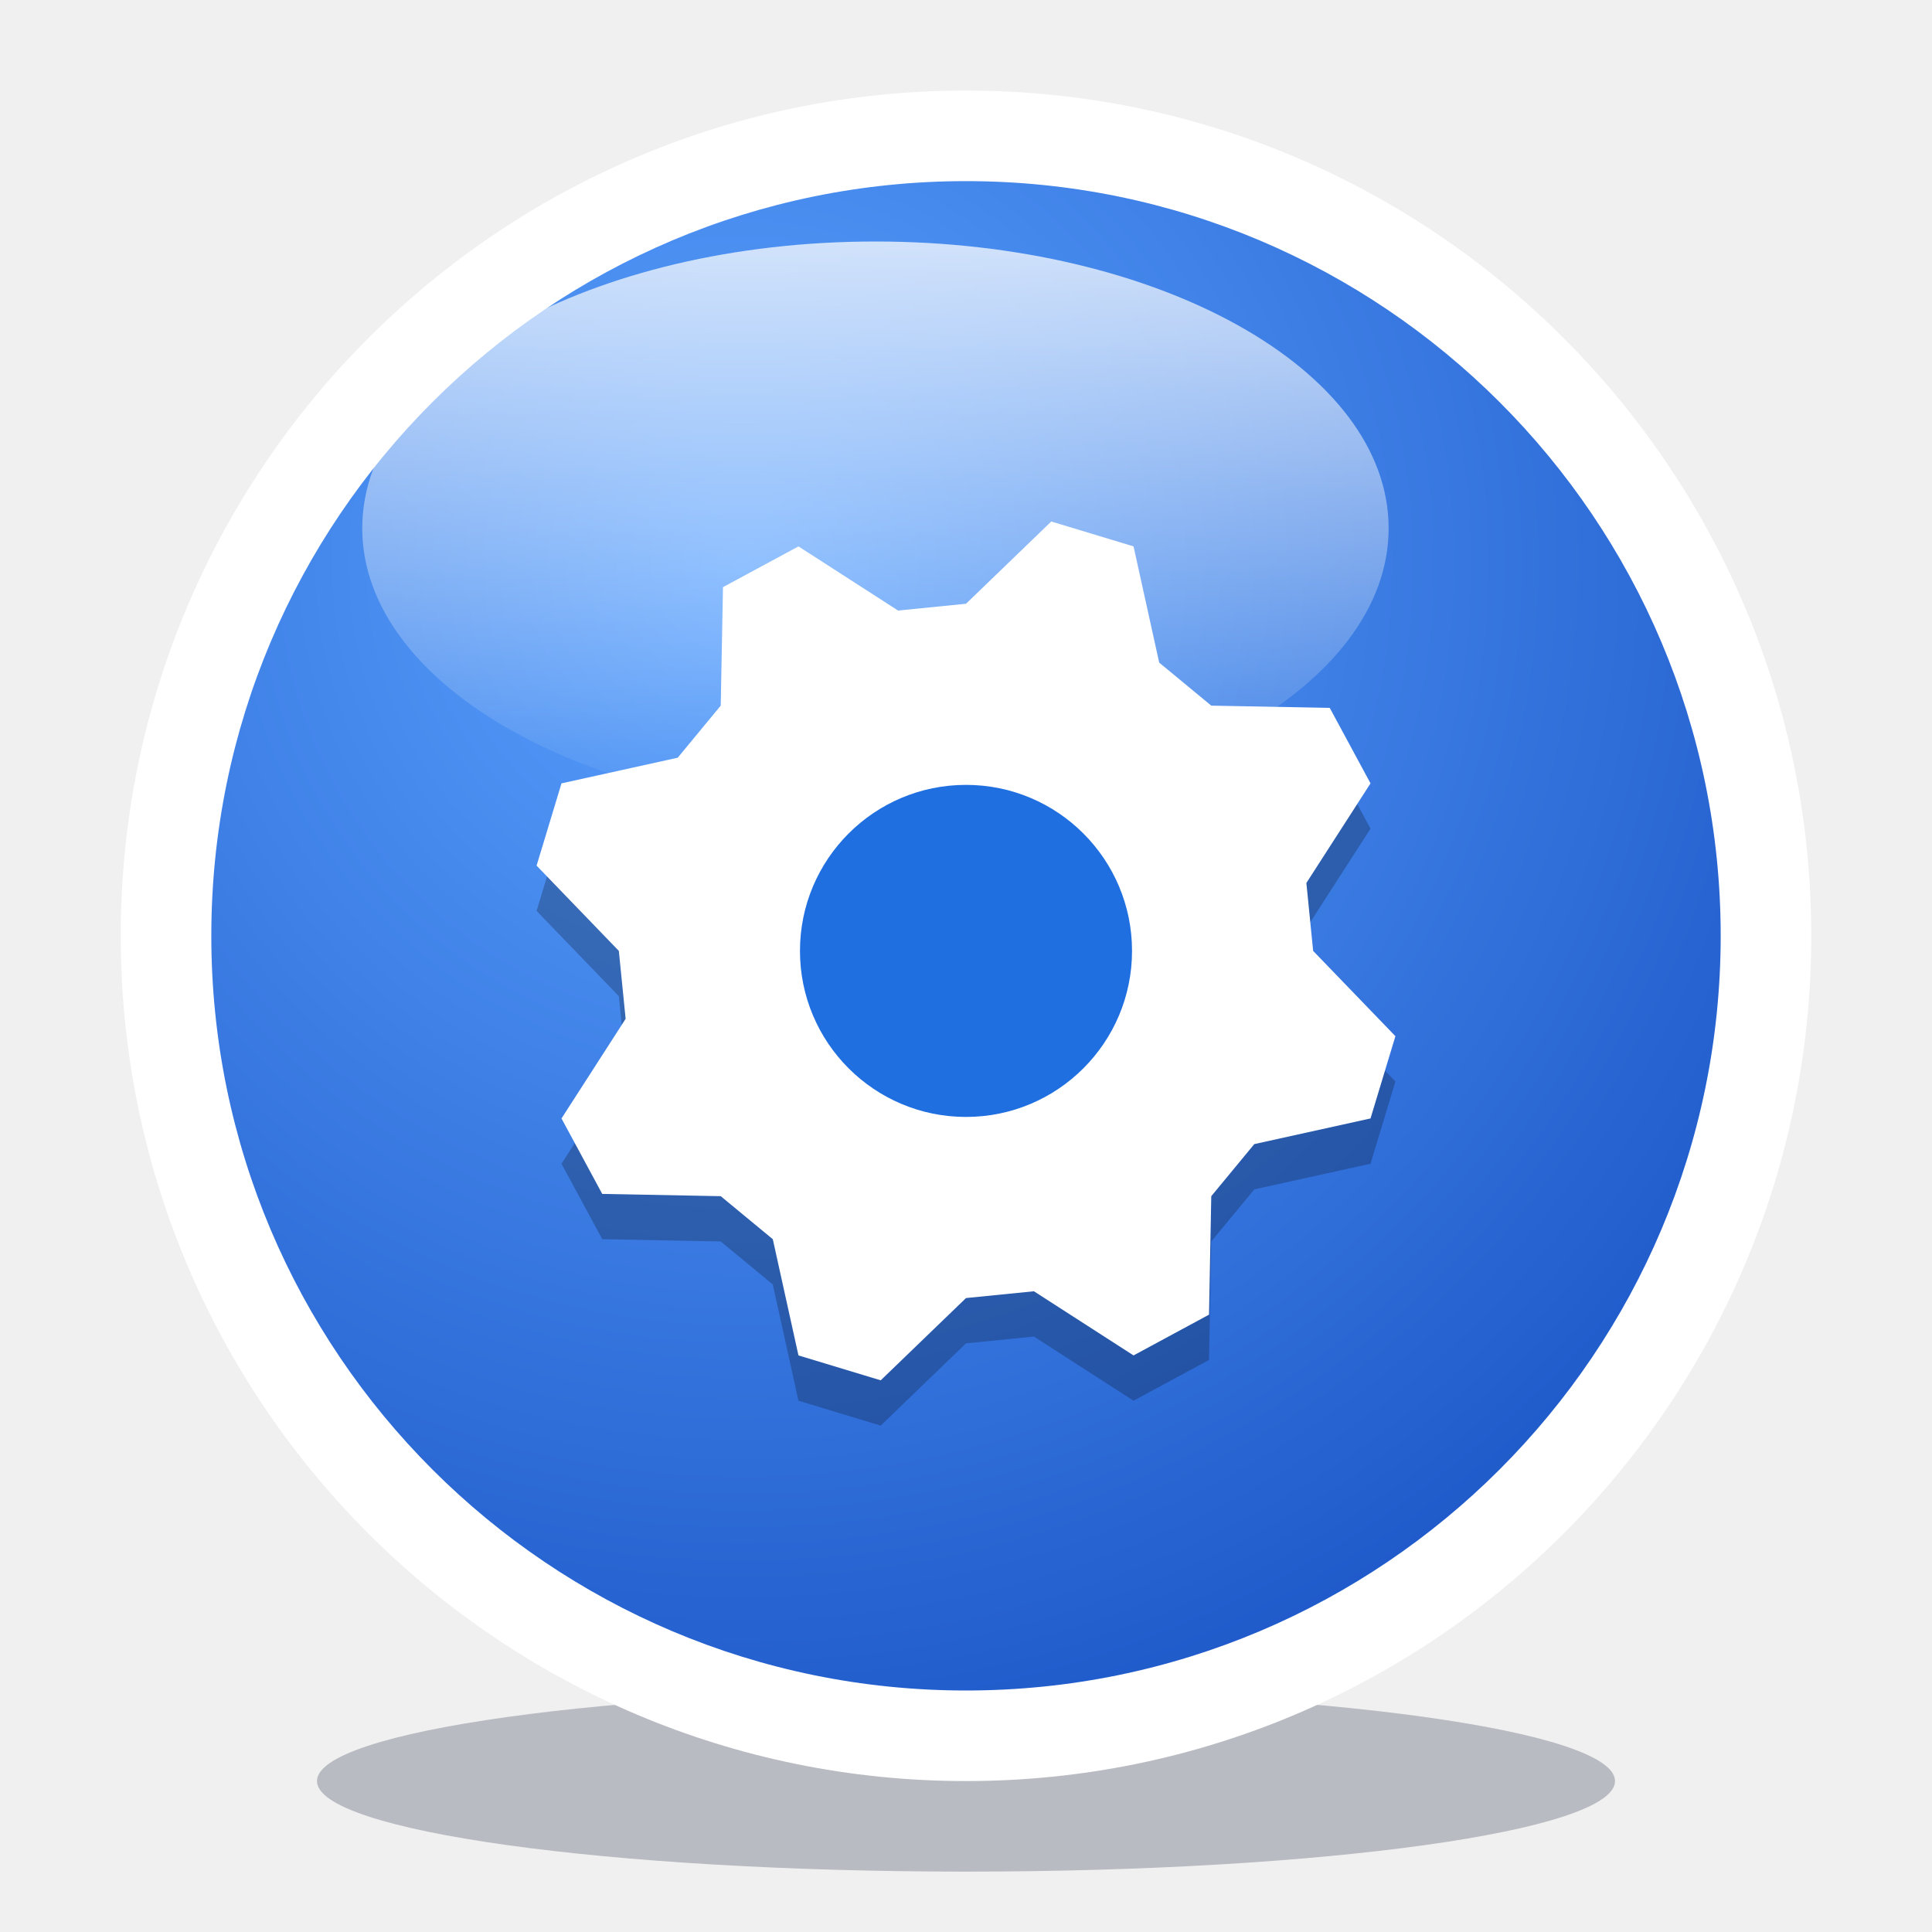
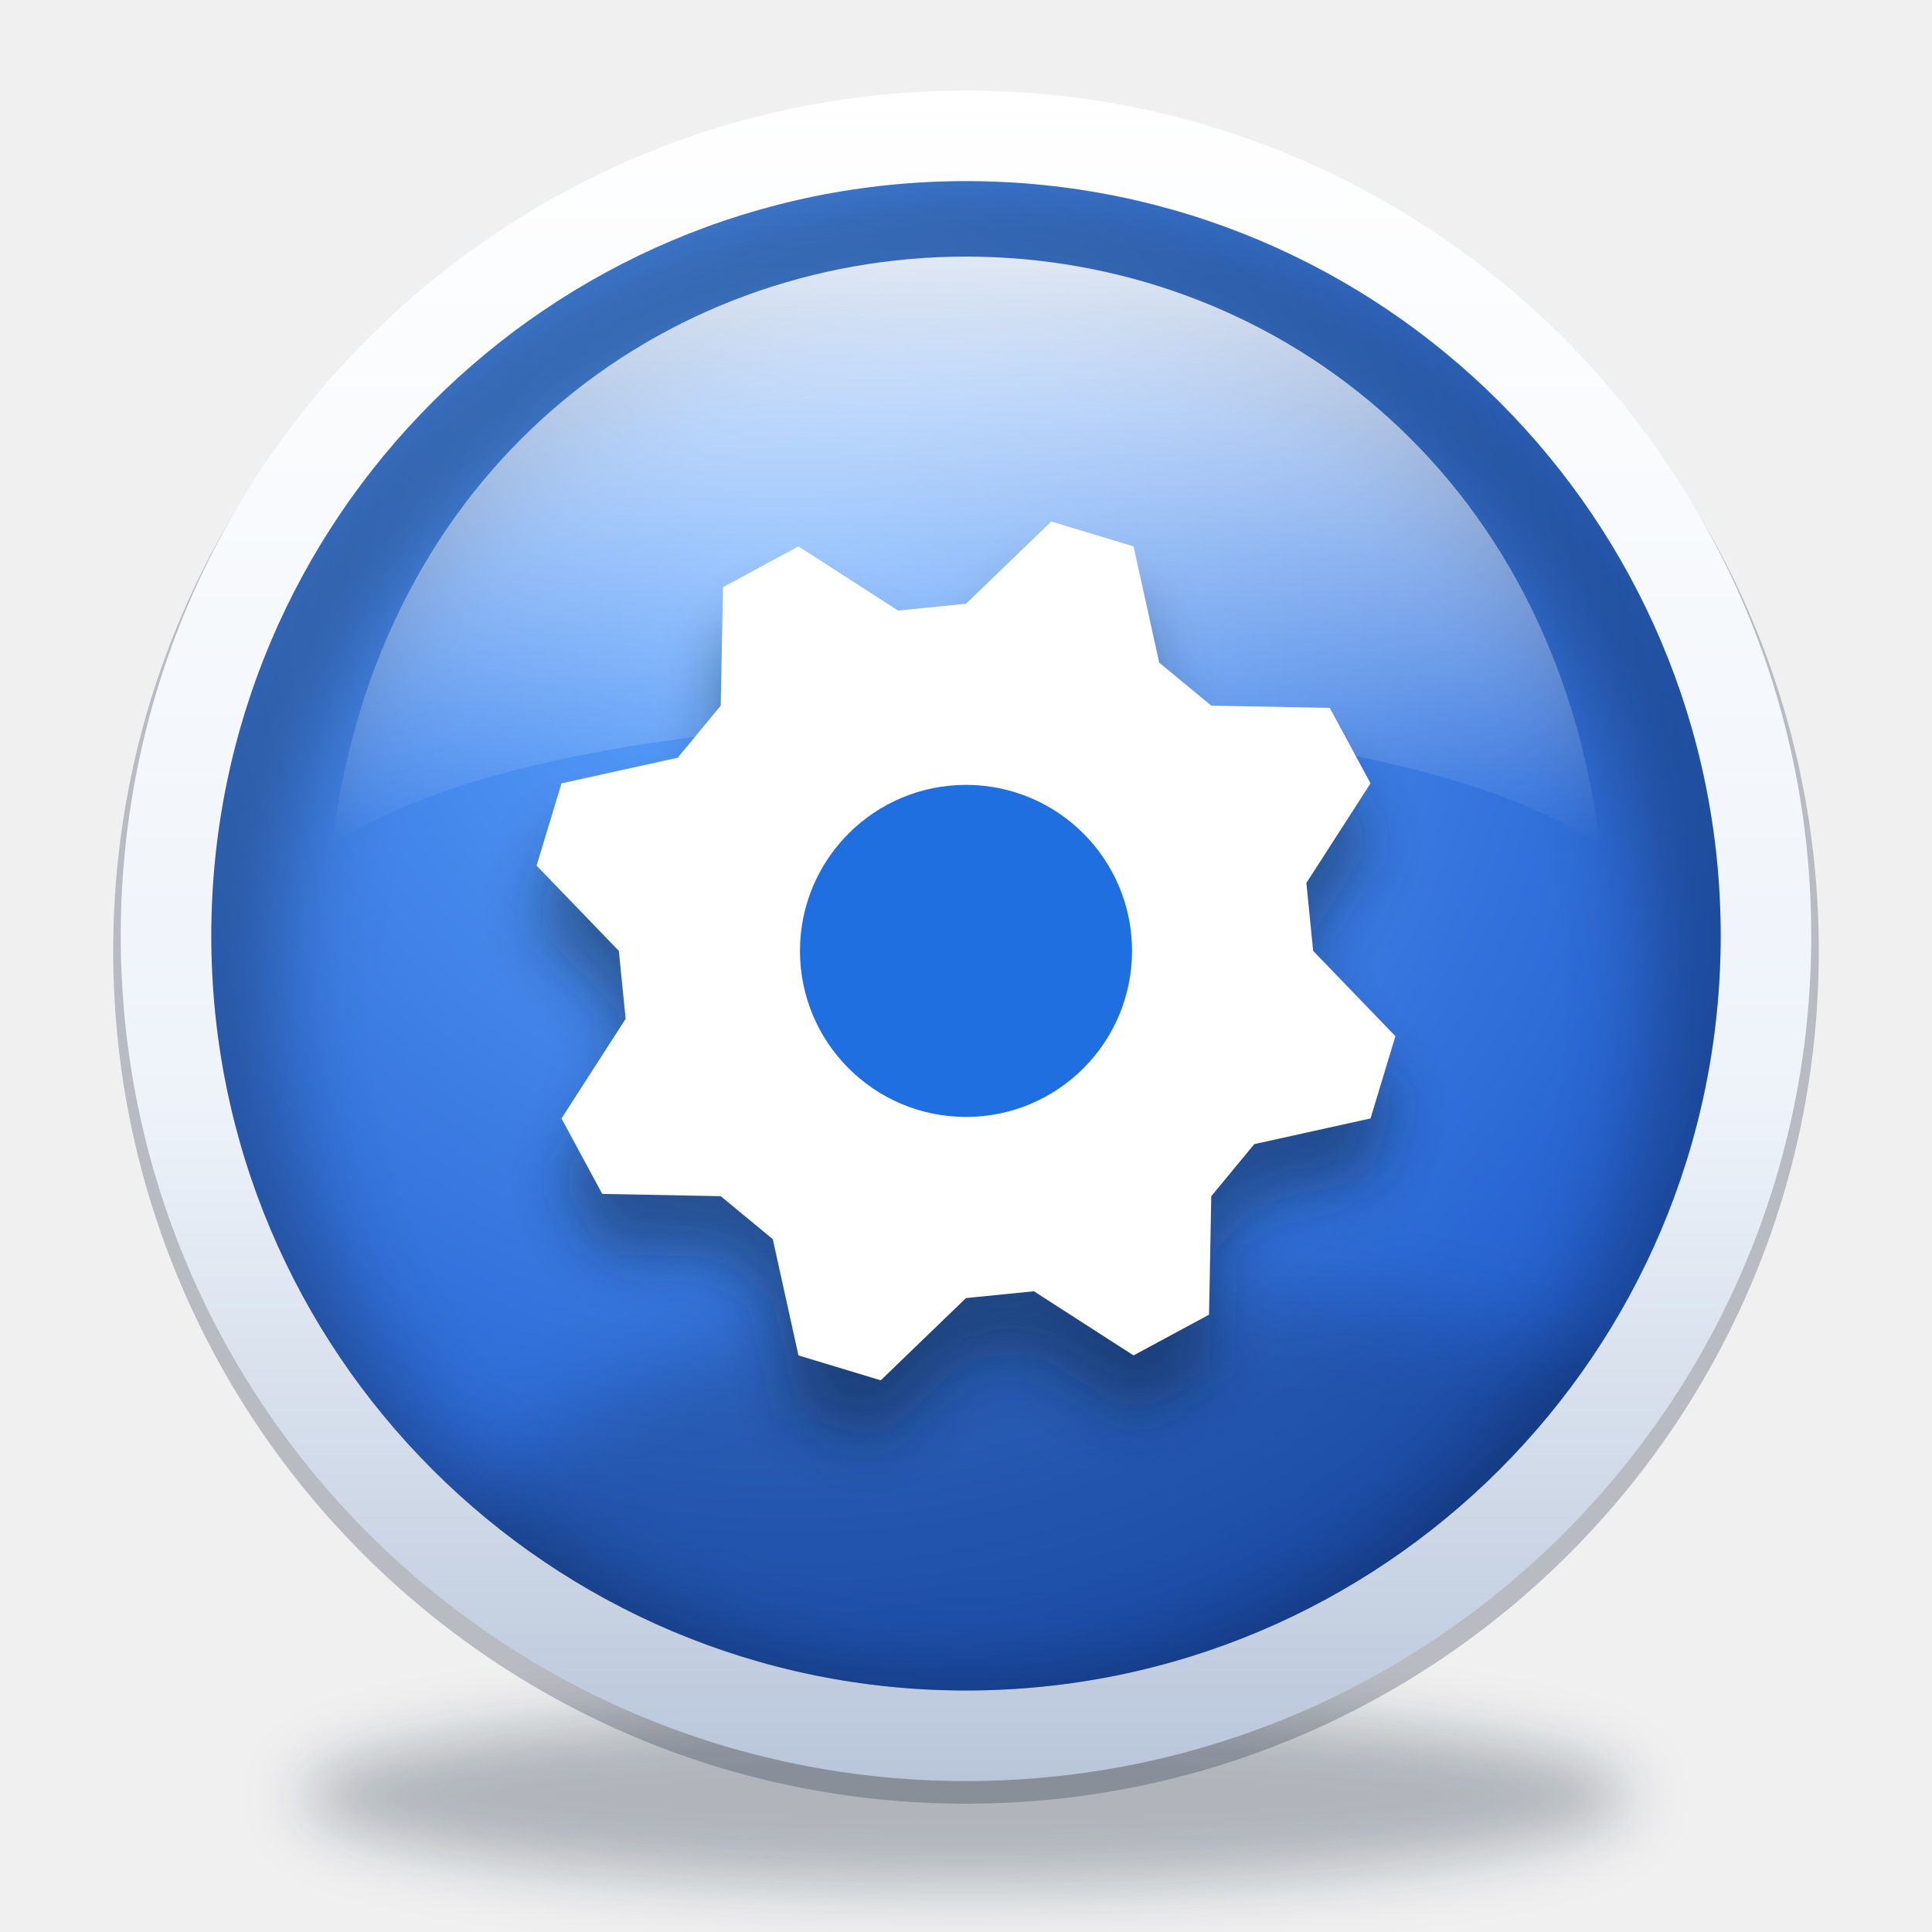
<svg xmlns="http://www.w3.org/2000/svg" width="256" height="256" viewBox="0 0 256 256">
  <defs>
-     <radialGradient id="b" cx="0.35" cy="0.25" r="0.9">
+     <radialGradient id="b" cx="0.38" cy="0.28" r="0.85">
      <stop offset="0" stop-color="#5AA2FF" />
      <stop offset="1" stop-color="#1952C4" />
    </radialGradient>
+     <linearGradient id="ring" x1="0" y1="0" x2="0" y2="1">
+       <stop offset="0" stop-color="#FFFFFF" />
+       <stop offset="0.6" stop-color="#EEF3FA" />
+       <stop offset="1" stop-color="#B9C6DA" />
+     </linearGradient>
    <linearGradient id="gl" x1="0" y1="0" x2="0" y2="1">
-       <stop offset="0" stop-color="#fff" stop-opacity="0.75" />
+       <stop offset="0" stop-color="#fff" stop-opacity="0.85" />
      <stop offset="1" stop-color="#fff" stop-opacity="0" />
    </linearGradient>
+     <filter id="sb" x="-50%" y="-50%" width="200%" height="200%">
+       <feGaussianBlur stdDeviation="6" />
+     </filter>
+     <filter id="gs" x="-50%" y="-50%" width="200%" height="200%">
+       <feGaussianBlur stdDeviation="4" />
+     </filter>
+     <clipPath id="disc">
+       <circle cx="128" cy="124" r="100" />
+     </clipPath>
  </defs>
-   <ellipse cx="128" cy="236" rx="86" ry="12" fill="#0E1A33" opacity="0.25" />
-   <circle cx="128" cy="124" r="112" fill="#fff" />
+   <ellipse cx="128" cy="238" rx="88" ry="12" fill="#0E1A33" opacity="0.28" filter="url(#gs)" />
+   <circle cx="128" cy="126" r="113" fill="#0E1A33" opacity="0.25" />
+   <circle cx="128" cy="124" r="112" fill="url(#ring)" />
  <circle cx="128" cy="124" r="100" fill="url(#b)" />
-   <ellipse cx="116" cy="70" rx="68" ry="38" fill="url(#gl)" />
+   <g clip-path="url(#disc)">
+     <circle cx="128" cy="124" r="100" fill="none" stroke="#000" stroke-width="18" opacity="0.28" filter="url(#sb)" transform="translate(0,8)" />
+     <ellipse cx="150" cy="210" rx="90" ry="40" fill="#000" opacity="0.18" filter="url(#sb)" />
+   </g>
+   <path d="M44,112 C50,62 88,34 128,34 C168,34 206,62 212,112 C180,90 76,90 44,112 Z" fill="url(#gl)" />
+   <g filter="url(#gs)" opacity="0.45" transform="translate(0,8)">
+     <g transform="translate(0,6)">
+       <path d="M128.0,74.0 L139.3,63.1 L150.2,66.4 L153.6,81.8 L160.5,87.5 L176.2,87.8 L181.6,97.8 L173.1,111.0 L174.0,120.0 L184.9,131.3 L181.6,142.2 L166.2,145.6 L160.5,152.5 L160.2,168.2 L150.2,173.6 L137.0,165.1 L128.0,166.0 L116.7,176.9 L105.8,173.6 L102.4,158.2 L95.5,152.5 L79.8,152.2 L74.4,142.2 L82.9,129.0 L82.0,120.0 L71.1,108.7 L74.4,97.8 L89.8,94.4 L95.5,87.5 L95.8,71.8 L105.8,66.4 L119.0,74.9 Z" fill="#0E1A33" />
+       <circle cx="128" cy="120" r="22" fill="#1F6FE0" />
+     </g>
+   </g>
  <g transform="translate(0,6)">
-     <path d="M128.0,74.0 L139.3,63.1 L150.2,66.4 L153.6,81.8 L160.5,87.5 L176.2,87.8 L181.6,97.8 L173.1,111.0 L174.0,120.0 L184.9,131.3 L181.6,142.2 L166.2,145.6 L160.5,152.5 L160.2,168.2 L150.2,173.6 L137.0,165.1 L128.0,166.0 L116.7,176.9 L105.8,173.6 L102.4,158.2 L95.5,152.5 L79.8,152.2 L74.4,142.2 L82.9,129.0 L82.0,120.0 L71.1,108.7 L74.4,97.8 L89.8,94.4 L95.5,87.5 L95.8,71.8 L105.8,66.4 L119.0,74.9 Z" fill="#0E1A33" opacity="0.30" transform="translate(0,6)" />
    <path d="M128.0,74.0 L139.3,63.1 L150.2,66.4 L153.6,81.8 L160.5,87.5 L176.2,87.8 L181.6,97.8 L173.1,111.0 L174.0,120.0 L184.9,131.3 L181.6,142.2 L166.2,145.6 L160.5,152.5 L160.2,168.2 L150.2,173.6 L137.0,165.1 L128.0,166.0 L116.7,176.9 L105.8,173.6 L102.4,158.2 L95.5,152.5 L79.8,152.2 L74.4,142.2 L82.9,129.0 L82.0,120.0 L71.1,108.7 L74.4,97.8 L89.8,94.4 L95.5,87.5 L95.8,71.8 L105.8,66.4 L119.0,74.9 Z" fill="#fff" />
    <circle cx="128" cy="120" r="22" fill="#1F6FE0" />
  </g>
</svg>
